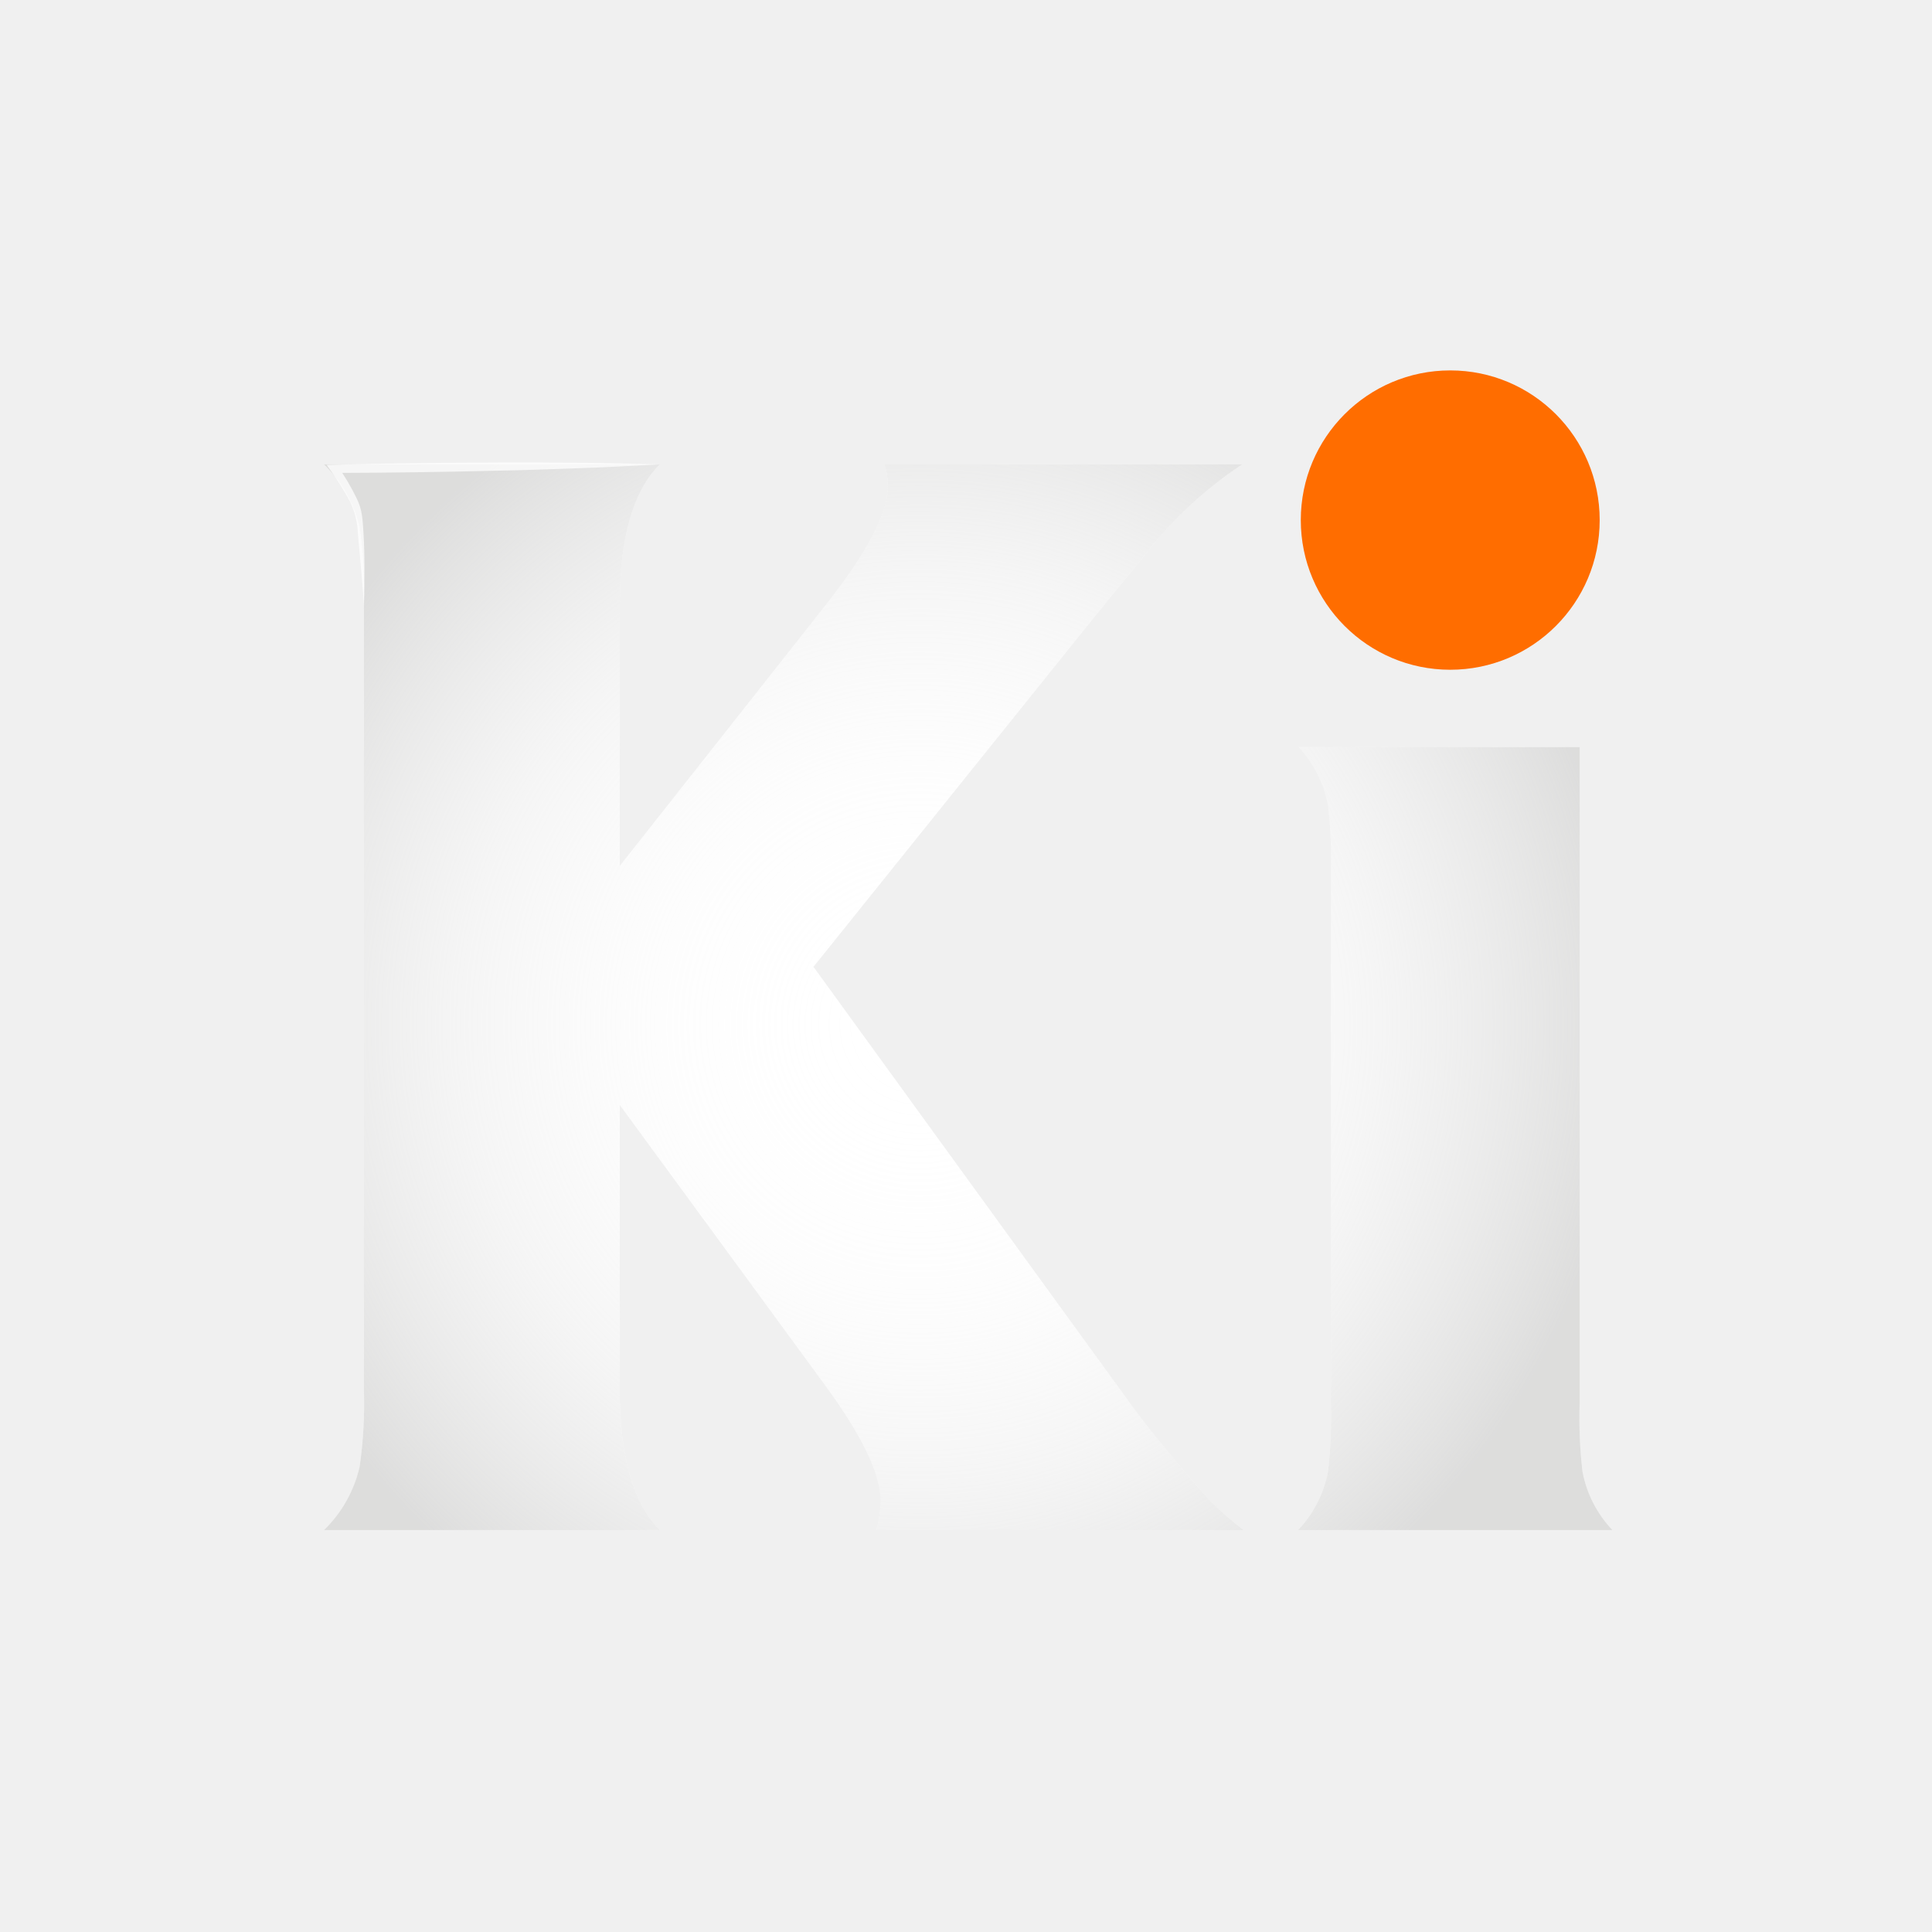
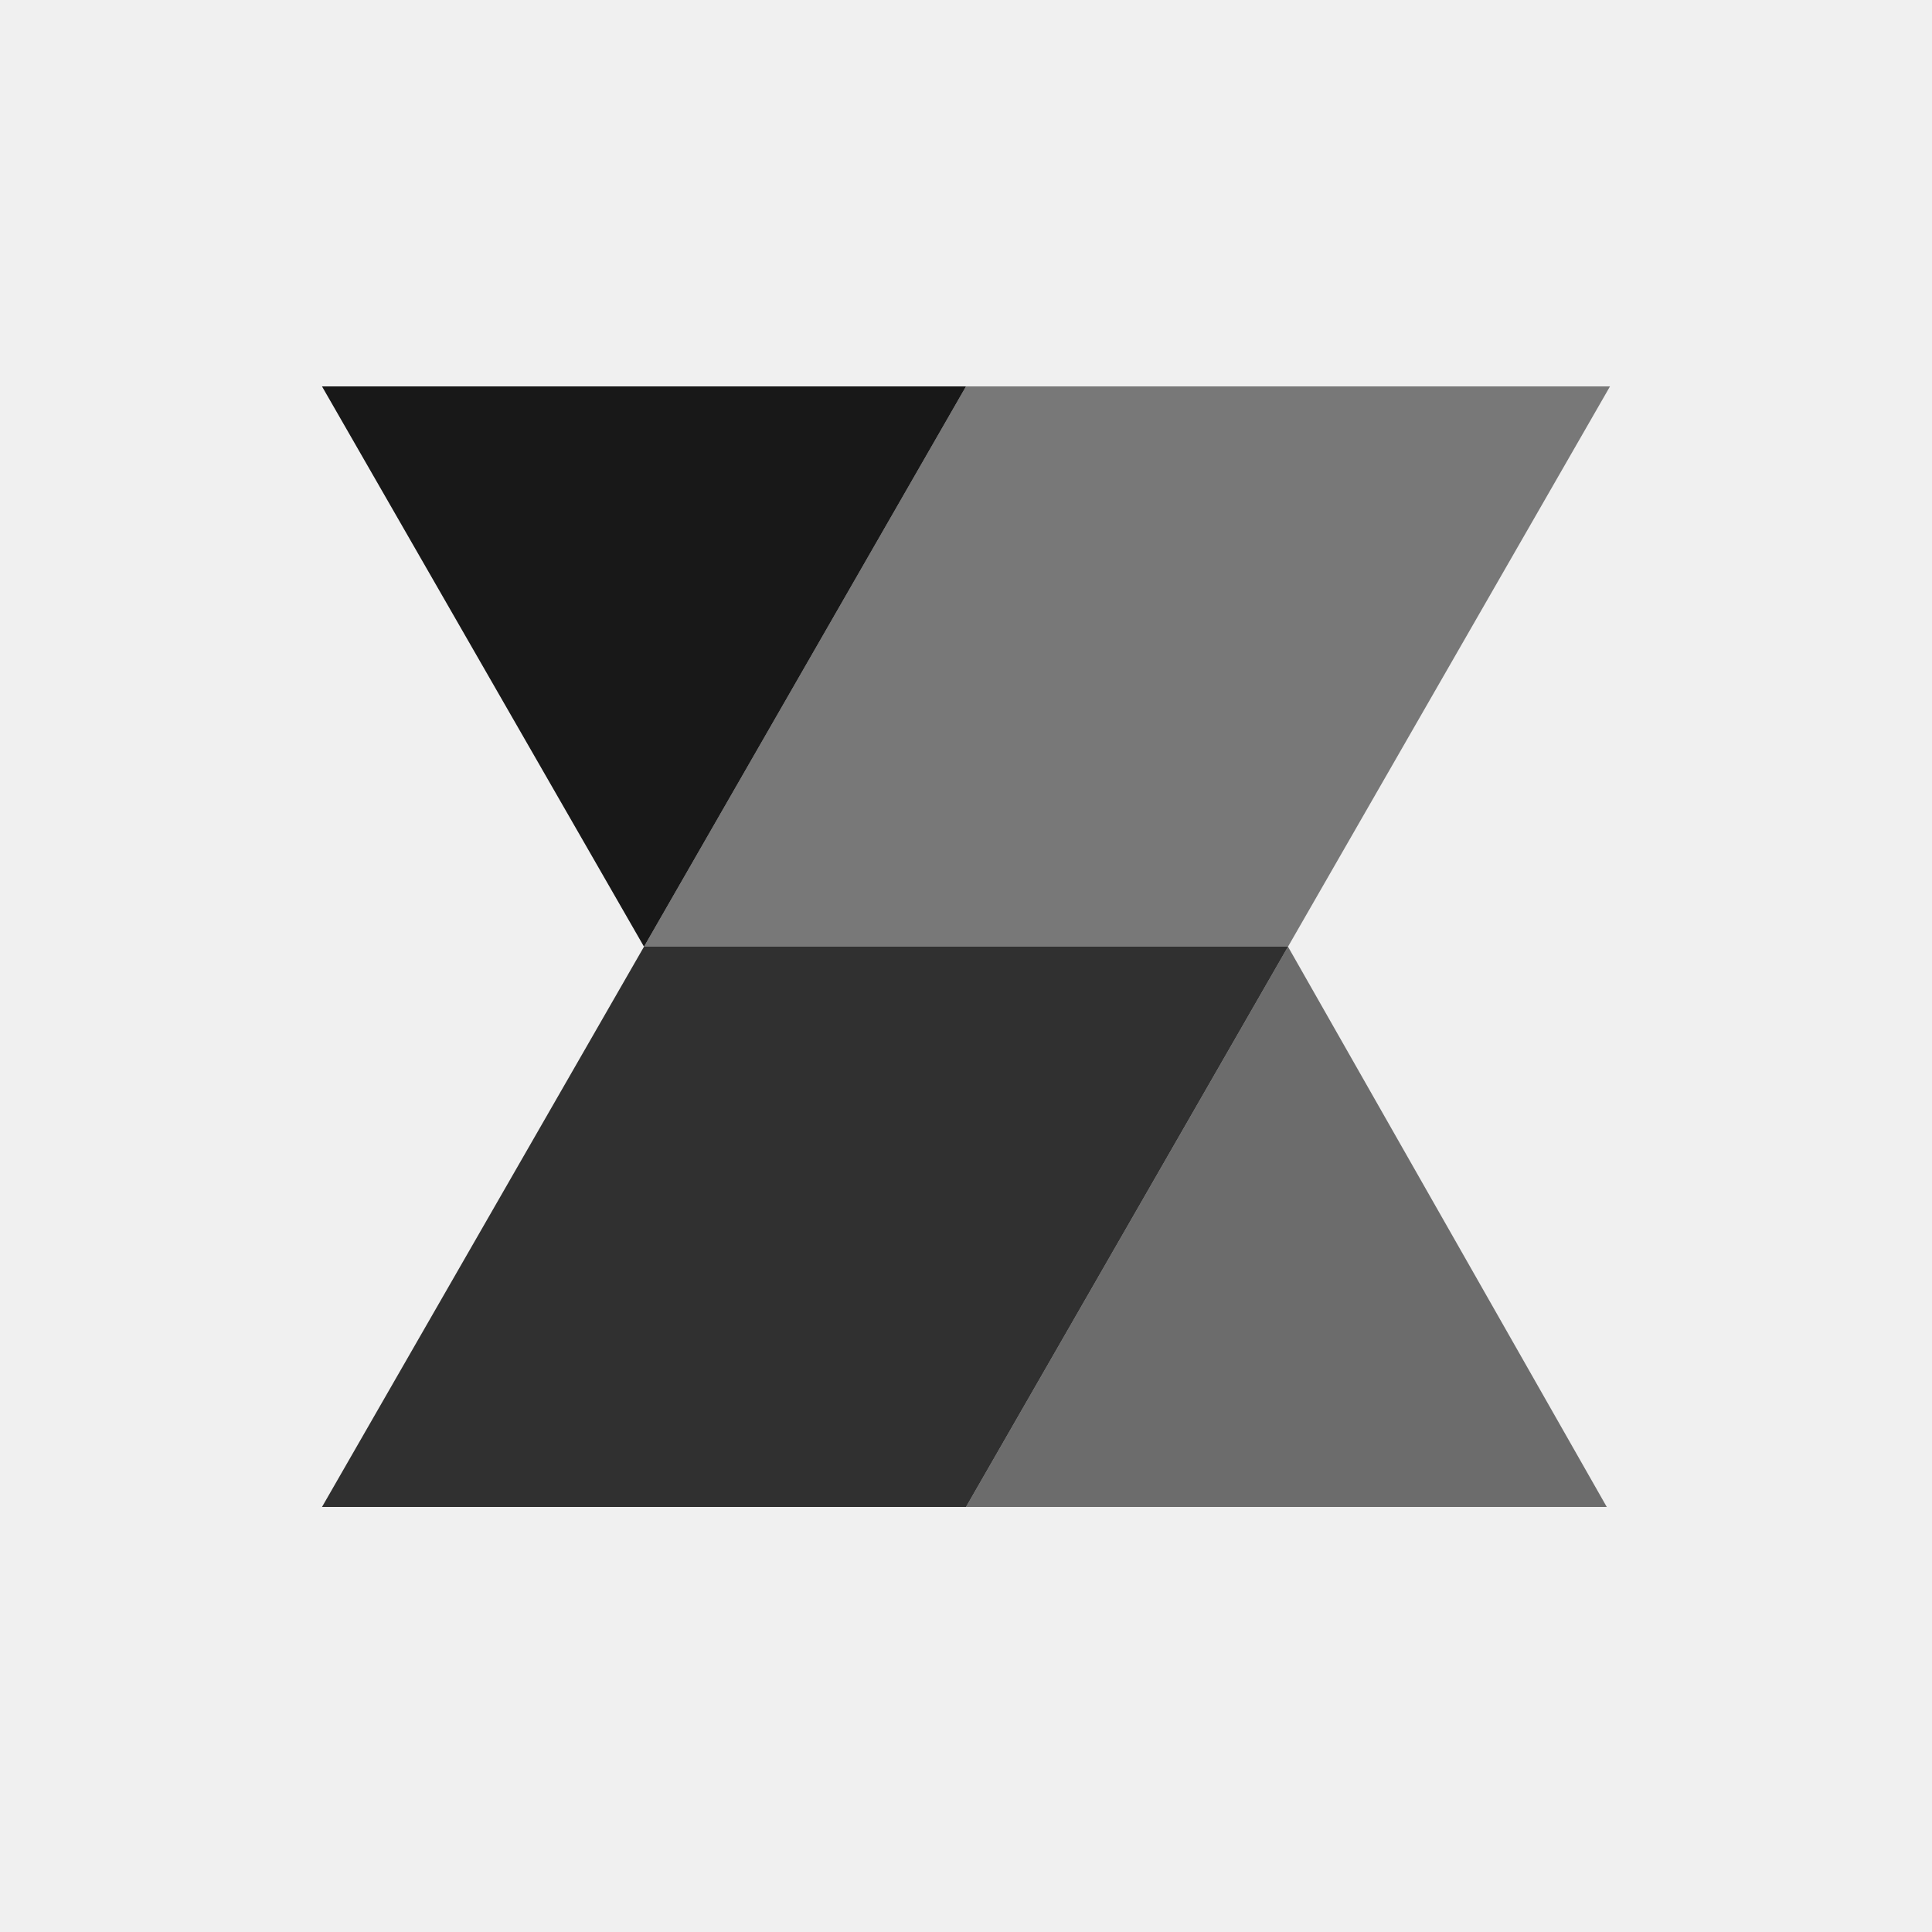
- <svg xmlns="http://www.w3.org/2000/svg" xmlns:xlink="http://www.w3.org/1999/xlink" viewBox="0 0 48 48" version="1.1" id="svg5496" width="48" height="48">
-   <defs id="defs5435">
-     <style id="style5390">.cls-1{fill:none;}.cls-2{isolation:isolate;}.cls-15,.cls-3{mix-blend-mode:overlay;}.cls-4{clip-path:url(#clip-path);}.cls-16,.cls-5{opacity:0.75;}.cls-5,.cls-7{mix-blend-mode:multiply;}.cls-6{clip-path:url(#clip-path-2);}.cls-7{opacity:0.6;}.cls-8{fill:url(#Безымянный_градиент_10);}.cls-9{mix-blend-mode:saturation;fill:url(#Безымянный_градиент_28);}.cls-10{clip-path:url(#clip-path-3);}.cls-11,.cls-16{fill:#fff;}.cls-12{fill:url(#Безымянный_градиент_114);}.cls-13{fill:url(#Безымянный_градиент_104);}.cls-14{fill:#ff6d00;}.cls-15{opacity:0.5;}</style>
-     <linearGradient id="Безымянный_градиент_10" x1="50.009" x2="50.009" y2="100" gradientUnits="userSpaceOnUse" gradientTransform="matrix(1.00684,0,0,1.008365,-0.5747332,2.676419)">
-       <stop offset="0" stop-color="#2b4bb7" id="stop5398" style="stop-color:#404040;stop-opacity:1" />
-       <stop offset="1" stop-color="#2b2fb7" id="stop5400" style="stop-color:#262626;stop-opacity:1" />
-     </linearGradient>
-     <radialGradient id="Безымянный_градиент_28" cx="50.009" cy="23.272" r="28.023" gradientTransform="matrix(0,-1.008365,1.795196,0,7.999113,76.57028)" gradientUnits="userSpaceOnUse">
-       <stop offset="0" stop-color="#2b4bed" id="stop5403" style="stop-color:#666666;stop-opacity:1" />
-       <stop offset="1" stop-color="#2b2fb7" id="stop5405" style="stop-color:#404040;stop-opacity:1" />
-     </radialGradient>
-     <radialGradient id="Безымянный_градиент_114" cx="47.361" cy="53.197" r="38.302" gradientUnits="userSpaceOnUse">
-       <stop offset="0.001" stop-color="#fff" stop-opacity="0" id="stop5411" />
-       <stop offset="0.148" stop-color="#fbfbfb" stop-opacity="0.039" id="stop5413" />
-       <stop offset="0.372" stop-color="#f1f1f1" stop-opacity="0.146" id="stop5415" />
-       <stop offset="0.647" stop-color="#e0e0e0" stop-opacity="0.322" id="stop5417" />
-       <stop offset="0.958" stop-color="#c9c9c8" stop-opacity="0.564" id="stop5419" />
-       <stop offset="1" stop-color="#c6c6c5" stop-opacity="0.6" id="stop5421" />
-     </radialGradient>
-     <radialGradient xlink:href="#Безымянный_градиент_114" id="radialGradient6102" gradientUnits="userSpaceOnUse" cx="47.361" cy="53.197" r="38.302" gradientTransform="matrix(1.00684,0,0,1.008365,-0.445461,2.650611)" />
-     <radialGradient xlink:href="#Безымянный_градиент_114" id="radialGradient6104" gradientUnits="userSpaceOnUse" cx="47.361" cy="53.197" r="38.302" gradientTransform="matrix(1.00684,0,0,1.008365,-0.445461,2.650611)" />
-   </defs>
-   <g class="cls-2" id="g5494" transform="matrix(0.4558059,0,0,0.4558059,1.311513,-0.2008545)" style="stroke-width:2.194">
-     <rect class="cls-8" x="-0.565" width="100.684" height="100.836" rx="22.374" id="rect5459" y="2.676" style="fill:url(#%D0%91%D0%B5%D0%B7%D1%8B%D0%BC%D1%8F%D0%BD%D0%BD%D1%8B%D0%B9_%D0%B3%D1%80%D0%B0%D0%B4%D0%B8%D0%B5%D0%BD%D1%82_10);stroke-width:2.194" />
-     <rect class="cls-9" x="-0.565" width="100.684" height="100.836" rx="22.374" id="rect5461" y="2.676" style="fill:url(#%D0%91%D0%B5%D0%B7%D1%8B%D0%BC%D1%8F%D0%BD%D0%BD%D1%8B%D0%B9_%D0%B3%D1%80%D0%B0%D0%B4%D0%B8%D0%B5%D0%BD%D1%82_28);stroke-width:2.194" />
-     <path class="cls-11" d="M 30.906,47.638 42.086,33.476 q 3.427,-4.331 3.428,-6.476 A 3.3,3.305 0 0 0 45.319,25.752 h 19.516 a 22.254,22.288 0 0 0 -5.565,5.271 Q 58.219,32.271 56.118,34.887 L 41.463,53.139 58.954,77.249 q 1.245,1.717 4.051,4.916 a 18.789,18.817 0 0 0 1.909,1.677 H 44.891 a 6.398,6.408 0 0 0 0.233,-1.6 q 0,-2.144 -2.96,-6.203 L 30.906,60.669 v 15.566 q 0,5.423 2.182,7.608 H 14.779 a 6.955,6.965 0 0 0 1.948,-3.472 23.711,23.747 0 0 0 0.233,-4.096 V 33.32 A 23.722,23.758 0 0 0 16.727,29.224 6.957,6.968 0 0 0 14.779,25.752 h 18.309 q -2.182,2.185 -2.182,7.568 z" id="path5475" style="stroke-width:2.194" />
-     <path class="cls-11" d="m 83.223,41.162 v 35.814 a 25.157,25.195 0 0 0 0.155,3.667 6.296,6.305 0 0 0 1.636,3.199 H 67.874 a 6.307,6.316 0 0 0 1.636,-3.199 25.895,25.934 0 0 0 0.155,-3.667 V 47.95 A 24.951,24.988 0 0 0 69.51,44.322 6.431,6.441 0 0 0 67.913,41.162 Z M 76.444,20.758 a 7.815,7.826 0 0 1 7.791,7.803 7.791,7.803 0 0 1 -15.582,0 7.716,7.727 0 0 1 7.791,-7.803 z" id="path5477" style="stroke-width:2.194" />
-     <path class="cls-12" d="M 30.906,47.638 42.086,33.476 q 3.427,-4.331 3.428,-6.476 A 3.3,3.305 0 0 0 45.319,25.752 h 19.516 a 22.254,22.288 0 0 0 -5.565,5.271 Q 58.219,32.271 56.118,34.887 L 41.463,53.139 58.954,77.249 q 1.245,1.717 4.051,4.916 a 18.789,18.817 0 0 0 1.909,1.677 H 44.891 a 6.398,6.408 0 0 0 0.233,-1.6 q 0,-2.144 -2.96,-6.203 L 30.906,60.669 v 15.566 q 0,5.423 2.182,7.608 H 14.779 a 6.955,6.965 0 0 0 1.948,-3.472 23.711,23.747 0 0 0 0.233,-4.096 V 33.32 A 23.722,23.758 0 0 0 16.727,29.224 6.957,6.968 0 0 0 14.779,25.752 h 18.309 q -2.182,2.185 -2.182,7.568 z" id="path5479" style="fill:url(#radialGradient6102);stroke-width:2.194" />
-     <path class="cls-12" d="m 83.223,41.162 v 35.814 a 25.157,25.195 0 0 0 0.155,3.667 6.296,6.305 0 0 0 1.636,3.199 H 67.874 a 6.307,6.316 0 0 0 1.636,-3.199 25.895,25.934 0 0 0 0.155,-3.667 V 47.95 A 24.951,24.988 0 0 0 69.51,44.322 6.431,6.441 0 0 0 67.913,41.162 Z M 76.444,20.758 a 7.815,7.826 0 0 1 7.791,7.803 7.791,7.803 0 0 1 -15.582,0 7.716,7.727 0 0 1 7.791,-7.803 z" id="path5481" style="fill:url(#radialGradient6104);stroke-width:2.194" />
-     <g class="cls-15" id="g5489" style="stroke-width:2.188" transform="matrix(1.005724,0,0,1,-0.48582,2.634574)" />
-     <path class="cls-16" d="m 16.962,33.456 c -0.085,-1.301 -0.211,-2.6 -0.33,-3.891 a 4.334,4.341 0 0 0 -0.444,-1.815 15.481,15.505 0 0 0 -1.016,-1.626 l -0.243,-0.343 0.422,-0.01 q 4.433,-0.111 8.867,-0.119 c 1.478,-0.02 2.956,0.009 4.434,0.014 1.478,0.002 2.957,0.06 4.435,0.087 -1.477,0.067 -2.954,0.165 -4.431,0.208 -1.477,0.046 -2.955,0.115 -4.432,0.135 Q 19.792,26.206 15.358,26.218 l 0.179,-0.353 a 12.166,12.184 0 0 1 1.011,1.709 3.051,3.055 0 0 1 0.307,0.981 c 0.045,0.334 0.064,0.659 0.083,0.987 0.079,1.305 0.042,2.61 0.025,3.914 z" id="path5491" style="stroke-width:2.194" />
-     <ellipse style="fill:#ff6d00;fill-opacity:1;stroke-width:4.388;stroke-linecap:round;stroke-linejoin:round" id="path6063" cx="76.171" cy="28.789" rx="8.146" ry="8.158" />
-   </g>
+ <svg xmlns="http://www.w3.org/2000/svg" width="180" height="180" viewBox="0 0 180 180" fill="none">
+   <rect width="180" height="180" fill="none" />
+   <path d="M60 88.2L30 36L90 36L60 88.2Z" fill="black" fill-opacity="0.9" />
+   <path d="M60 88.2H120L90 140.4H30L60 88.2Z" fill="black" fill-opacity="0.8" />
+   <path d="M90 36H150L120 88.2H60L90 36Z" fill="black" fill-opacity="0.5" />
+   <path d="M120 88.2L149.7 140.4H90L120 88.2Z" fill="black" fill-opacity="0.55" />
</svg>
